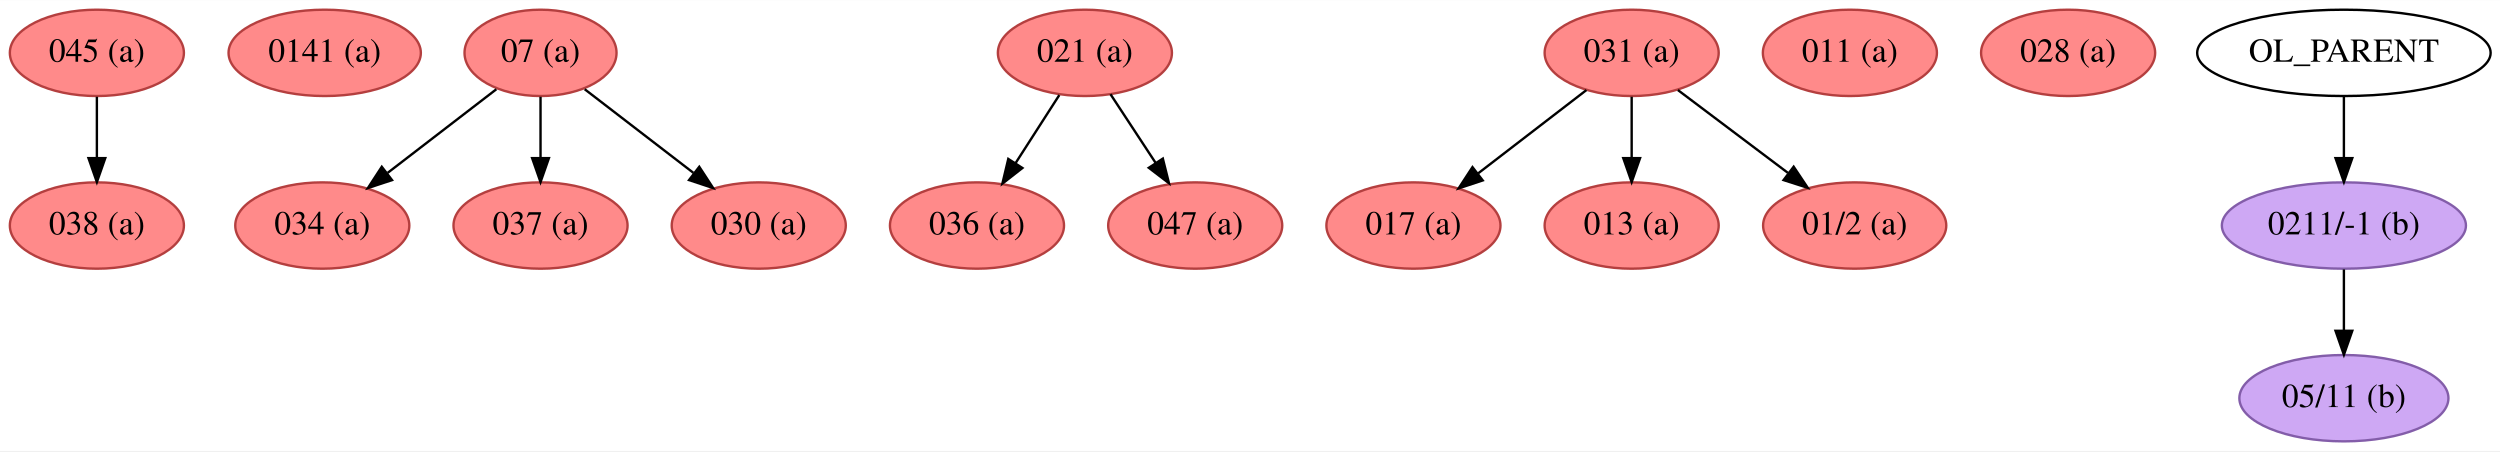
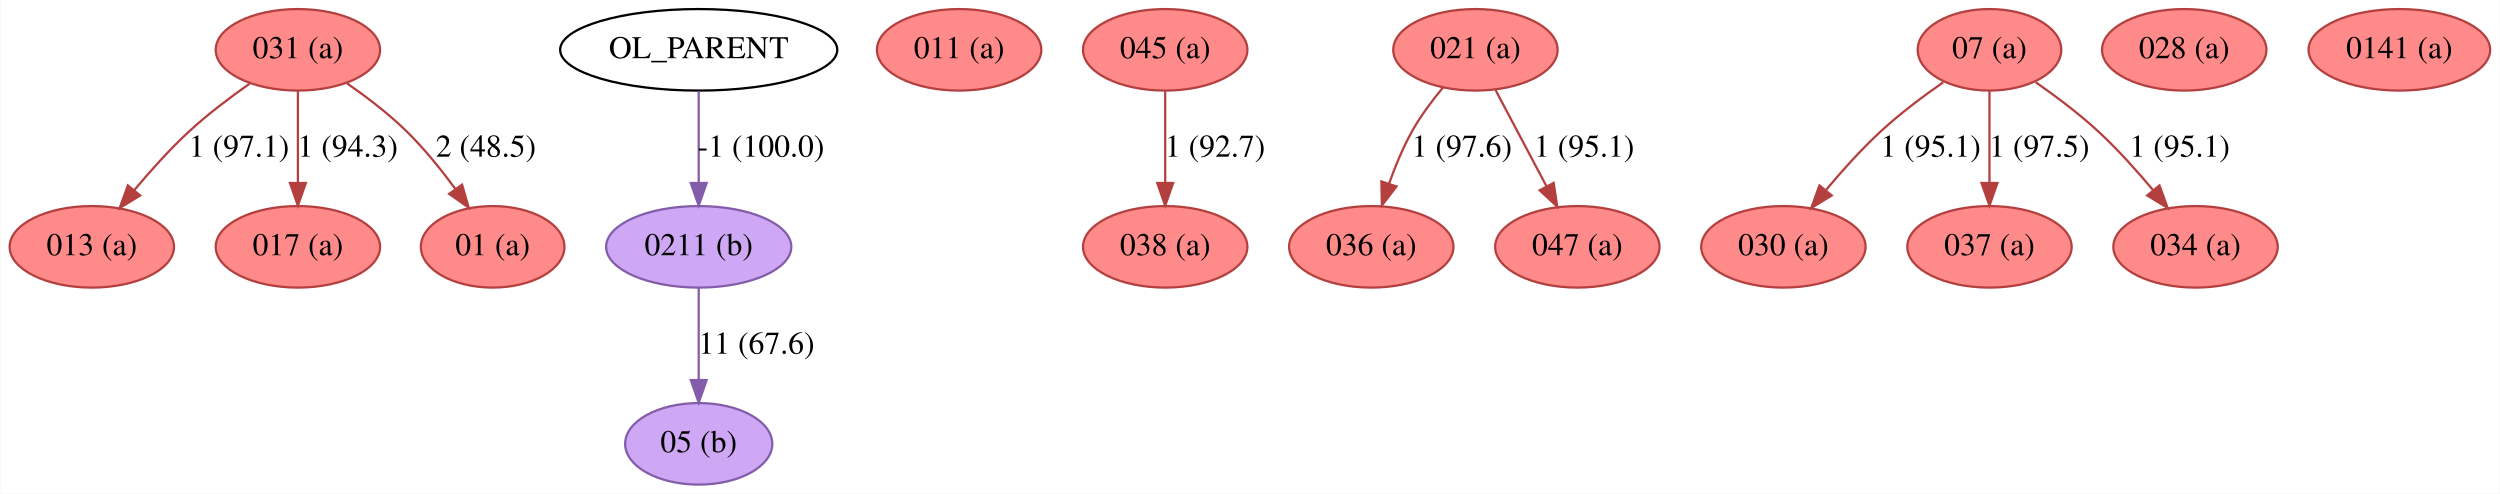
- <svg xmlns="http://www.w3.org/2000/svg" width="1042pt" height="188pt" viewBox="0.00 0.00 1042.49 188.00">
-   <g id="graph0" class="graph" transform="scale(1 1) rotate(0) translate(4 184)">
-     <polygon fill="white" stroke="none" points="-4,4 -4,-184 1038.49,-184 1038.49,4 -4,4" />
+ <svg xmlns="http://www.w3.org/2000/svg" width="1104pt" height="218pt" viewBox="0.00 0.00 1103.69 218.00">
+   <g id="graph0" class="graph" transform="scale(1 1) rotate(0) translate(4 214)">
+     <polygon fill="white" stroke="none" points="-4,4 -4,-214 1099.69,-214 1099.69,4 -4,4" />
    <g id="node1" class="node">
-       <ellipse fill="#ff8a8a" stroke="#b43f3f" cx="36.397" cy="-90" rx="36.294" ry="18" />
-       <text text-anchor="middle" x="36.397" y="-86.3" font-family="Times,serif" font-size="14.00">038 (a)</text>
+       <ellipse fill="#ff8a8a" stroke="#b43f3f" cx="36.397" cy="-105" rx="36.294" ry="18" />
+       <text text-anchor="middle" x="36.397" y="-101.3" font-family="Times,serif" font-size="14.00">013 (a)</text>
    </g>
    <g id="node2" class="node">
-       <ellipse fill="#ff8a8a" stroke="#b43f3f" cx="131.397" cy="-162" rx="40.094" ry="18" />
-       <text text-anchor="middle" x="131.397" y="-158.3" font-family="Times,serif" font-size="14.00">0141 (a)</text>
+       <ellipse fill="#cea8f4" stroke="#835da9" cx="304.397" cy="-18" rx="32.494" ry="18" />
+       <text text-anchor="middle" x="304.397" y="-14.3" font-family="Times,serif" font-size="14.00">05 (b)</text>
    </g>
    <g id="node3" class="node">
-       <ellipse fill="#ff8a8a" stroke="#b43f3f" cx="130.397" cy="-90" rx="36.294" ry="18" />
-       <text text-anchor="middle" x="130.397" y="-86.3" font-family="Times,serif" font-size="14.00">034 (a)</text>
+       <ellipse fill="#ff8a8a" stroke="#b43f3f" cx="419.397" cy="-192" rx="36.294" ry="18" />
+       <text text-anchor="middle" x="419.397" y="-188.3" font-family="Times,serif" font-size="14.00">011 (a)</text>
    </g>
    <g id="node4" class="node">
-       <ellipse fill="#ff8a8a" stroke="#b43f3f" cx="221.397" cy="-162" rx="31.695" ry="18" />
-       <text text-anchor="middle" x="221.397" y="-158.3" font-family="Times,serif" font-size="14.00">07 (a)</text>
+       <ellipse fill="#ff8a8a" stroke="#b43f3f" cx="127.397" cy="-105" rx="36.294" ry="18" />
+       <text text-anchor="middle" x="127.397" y="-101.3" font-family="Times,serif" font-size="14.00">017 (a)</text>
+     </g>
+     <g id="node5" class="node">
+       <ellipse fill="#ff8a8a" stroke="#b43f3f" cx="510.397" cy="-192" rx="36.294" ry="18" />
+       <text text-anchor="middle" x="510.397" y="-188.3" font-family="Times,serif" font-size="14.00">045 (a)</text>
+     </g>
+     <g id="node13" class="node">
+       <ellipse fill="#ff8a8a" stroke="#b43f3f" cx="510.397" cy="-105" rx="36.294" ry="18" />
+       <text text-anchor="middle" x="510.397" y="-101.3" font-family="Times,serif" font-size="14.00">038 (a)</text>
+     </g>
+     <g id="edge1" class="edge">
+       <path fill="none" stroke="#b43f3f" d="M510.397,-173.799C510.397,-162.163 510.397,-146.548 510.397,-133.237" />
+       <polygon fill="#b43f3f" stroke="#b43f3f" points="513.897,-133.175 510.397,-123.175 506.897,-133.175 513.897,-133.175" />
+       <text text-anchor="middle" x="532.397" y="-144.8" font-family="Times,serif" font-size="14.00">1 (92.7)</text>
+     </g>
+     <g id="node6" class="node">
+       <ellipse fill="#ff8a8a" stroke="#b43f3f" cx="647.397" cy="-192" rx="36.294" ry="18" />
+       <text text-anchor="middle" x="647.397" y="-188.3" font-family="Times,serif" font-size="14.00">021 (a)</text>
+     </g>
+     <g id="node10" class="node">
+       <ellipse fill="#ff8a8a" stroke="#b43f3f" cx="601.397" cy="-105" rx="36.294" ry="18" />
+       <text text-anchor="middle" x="601.397" y="-101.3" font-family="Times,serif" font-size="14.00">036 (a)</text>
+     </g>
+     <g id="edge2" class="edge">
+       <path fill="none" stroke="#b43f3f" d="M633.109,-175.414C628.3,-169.617 623.197,-162.791 619.397,-156 615.387,-148.834 611.99,-140.608 609.264,-132.924" />
+       <polygon fill="#b43f3f" stroke="#b43f3f" points="612.535,-131.666 606.072,-123.271 605.888,-133.864 612.535,-131.666" />
+       <text text-anchor="middle" x="641.397" y="-144.8" font-family="Times,serif" font-size="14.00">1 (97.6)</text>
+     </g>
+     <g id="node16" class="node">
+       <ellipse fill="#ff8a8a" stroke="#b43f3f" cx="692.397" cy="-105" rx="36.294" ry="18" />
+       <text text-anchor="middle" x="692.397" y="-101.3" font-family="Times,serif" font-size="14.00">047 (a)</text>
    </g>
    <g id="edge3" class="edge">
-       <path fill="none" stroke="black" d="M202.982,-146.834C189.957,-136.816 172.278,-123.216 157.628,-111.947" />
-       <polygon fill="black" stroke="black" points="159.471,-108.949 149.411,-105.626 155.203,-114.498 159.471,-108.949" />
+       <path fill="none" stroke="#b43f3f" d="M656.287,-174.207C662.697,-162.099 671.468,-145.533 678.76,-131.759" />
+       <polygon fill="#b43f3f" stroke="#b43f3f" points="681.939,-133.234 683.525,-122.758 675.752,-129.959 681.939,-133.234" />
+       <text text-anchor="middle" x="695.397" y="-144.8" font-family="Times,serif" font-size="14.00">1 (95.1)</text>
+     </g>
+     <g id="node7" class="node">
+       <ellipse fill="#ff8a8a" stroke="#b43f3f" cx="783.397" cy="-105" rx="36.294" ry="18" />
+       <text text-anchor="middle" x="783.397" y="-101.3" font-family="Times,serif" font-size="14.00">030 (a)</text>
+     </g>
+     <g id="node8" class="node">
+       <ellipse fill="#ff8a8a" stroke="#b43f3f" cx="960.397" cy="-192" rx="36.294" ry="18" />
+       <text text-anchor="middle" x="960.397" y="-188.3" font-family="Times,serif" font-size="14.00">028 (a)</text>
+     </g>
+     <g id="node9" class="node">
+       <ellipse fill="#ff8a8a" stroke="#b43f3f" cx="874.397" cy="-105" rx="36.294" ry="18" />
+       <text text-anchor="middle" x="874.397" y="-101.3" font-family="Times,serif" font-size="14.00">037 (a)</text>
+     </g>
+     <g id="node11" class="node">
+       <ellipse fill="#ff8a8a" stroke="#b43f3f" cx="874.397" cy="-192" rx="31.695" ry="18" />
+       <text text-anchor="middle" x="874.397" y="-188.3" font-family="Times,serif" font-size="14.00">07 (a)</text>
+     </g>
+     <g id="edge5" class="edge">
+       <path fill="none" stroke="#b43f3f" d="M853.978,-177.672C845.134,-171.512 834.886,-163.834 826.397,-156 817.853,-148.115 809.321,-138.619 802.136,-130.029" />
+       <polygon fill="#b43f3f" stroke="#b43f3f" points="804.741,-127.685 795.704,-122.155 799.32,-132.113 804.741,-127.685" />
+       <text text-anchor="middle" x="848.397" y="-144.8" font-family="Times,serif" font-size="14.00">1 (95.1)</text>
+     </g>
+     <g id="edge6" class="edge">
+       <path fill="none" stroke="#b43f3f" d="M874.397,-173.799C874.397,-162.163 874.397,-146.548 874.397,-133.237" />
+       <polygon fill="#b43f3f" stroke="#b43f3f" points="877.897,-133.175 874.397,-123.175 870.897,-133.175 877.897,-133.175" />
+       <text text-anchor="middle" x="896.397" y="-144.8" font-family="Times,serif" font-size="14.00">1 (97.5)</text>
+     </g>
+     <g id="node15" class="node">
+       <ellipse fill="#ff8a8a" stroke="#b43f3f" cx="965.397" cy="-105" rx="36.294" ry="18" />
+       <text text-anchor="middle" x="965.397" y="-101.3" font-family="Times,serif" font-size="14.00">034 (a)</text>
+     </g>
+     <g id="edge4" class="edge">
+       <path fill="none" stroke="#b43f3f" d="M894.816,-177.672C903.659,-171.512 913.908,-163.834 922.397,-156 930.941,-148.115 939.472,-138.619 946.657,-130.029" />
+       <polygon fill="#b43f3f" stroke="#b43f3f" points="949.474,-132.113 953.089,-122.155 944.053,-127.685 949.474,-132.113" />
+       <text text-anchor="middle" x="958.397" y="-144.8" font-family="Times,serif" font-size="14.00">1 (95.1)</text>
    </g>
    <g id="node12" class="node">
-       <ellipse fill="#ff8a8a" stroke="#b43f3f" cx="221.397" cy="-90" rx="36.294" ry="18" />
-       <text text-anchor="middle" x="221.397" y="-86.3" font-family="Times,serif" font-size="14.00">037 (a)</text>
+       <ellipse fill="#cea8f4" stroke="#835da9" cx="304.397" cy="-105" rx="40.893" ry="18" />
+       <text text-anchor="middle" x="304.397" y="-101.3" font-family="Times,serif" font-size="14.00">0211 (b)</text>
    </g>
-     <g id="edge1" class="edge">
-       <path fill="none" stroke="black" d="M221.397,-143.697C221.397,-135.983 221.397,-126.712 221.397,-118.112" />
-       <polygon fill="black" stroke="black" points="224.897,-118.104 221.397,-108.104 217.897,-118.104 224.897,-118.104" />
+     <g id="edge7" class="edge">
+       <path fill="none" stroke="#835da9" d="M304.397,-86.799C304.397,-75.163 304.397,-59.548 304.397,-46.237" />
+       <polygon fill="#835da9" stroke="#835da9" points="307.897,-46.175 304.397,-36.175 300.897,-46.175 307.897,-46.175" />
+       <text text-anchor="middle" x="329.897" y="-57.8" font-family="Times,serif" font-size="14.00">11 (67.6)</text>
+     </g>
+     <g id="node14" class="node">
+       <ellipse fill="none" stroke="black" cx="304.397" cy="-192" rx="61.189" ry="18" />
+       <text text-anchor="middle" x="304.397" y="-188.3" font-family="Times,serif" font-size="14.00">OL_PARENT</text>
+     </g>
+     <g id="edge8" class="edge">
+       <path fill="none" stroke="#835da9" d="M304.397,-173.799C304.397,-162.163 304.397,-146.548 304.397,-133.237" />
+       <polygon fill="#835da9" stroke="#835da9" points="307.897,-133.175 304.397,-123.175 300.897,-133.175 307.897,-133.175" />
+       <text text-anchor="middle" x="331.897" y="-144.8" font-family="Times,serif" font-size="14.00">-1 (100.0)</text>
+     </g>
+     <g id="node17" class="node">
+       <ellipse fill="#ff8a8a" stroke="#b43f3f" cx="1055.4" cy="-192" rx="40.094" ry="18" />
+       <text text-anchor="middle" x="1055.4" y="-188.3" font-family="Times,serif" font-size="14.00">0141 (a)</text>
    </g>
    <g id="node18" class="node">
-       <ellipse fill="#ff8a8a" stroke="#b43f3f" cx="312.397" cy="-90" rx="36.294" ry="18" />
-       <text text-anchor="middle" x="312.397" y="-86.3" font-family="Times,serif" font-size="14.00">030 (a)</text>
+       <ellipse fill="#ff8a8a" stroke="#b43f3f" cx="213.397" cy="-105" rx="31.695" ry="18" />
+       <text text-anchor="middle" x="213.397" y="-101.3" font-family="Times,serif" font-size="14.00">01 (a)</text>
    </g>
-     <g id="edge2" class="edge">
-       <path fill="none" stroke="black" d="M239.812,-146.834C252.836,-136.816 270.516,-123.216 285.165,-111.947" />
-       <polygon fill="black" stroke="black" points="287.59,-114.498 293.383,-105.626 283.322,-108.949 287.59,-114.498" />
+     <g id="node19" class="node">
+       <ellipse fill="#ff8a8a" stroke="#b43f3f" cx="127.397" cy="-192" rx="36.294" ry="18" />
+       <text text-anchor="middle" x="127.397" y="-188.3" font-family="Times,serif" font-size="14.00">031 (a)</text>
    </g>
-     <g id="node5" class="node">
-       <ellipse fill="#ff8a8a" stroke="#b43f3f" cx="403.397" cy="-90" rx="36.294" ry="18" />
-       <text text-anchor="middle" x="403.397" y="-86.3" font-family="Times,serif" font-size="14.00">036 (a)</text>
+     <g id="edge11" class="edge">
+       <path fill="none" stroke="#b43f3f" d="M106.025,-177.006C97.404,-170.963 87.582,-163.554 79.397,-156 70.853,-148.115 62.321,-138.619 55.136,-130.029" />
+       <polygon fill="#b43f3f" stroke="#b43f3f" points="57.741,-127.685 48.704,-122.155 52.32,-132.113 57.741,-127.685" />
+       <text text-anchor="middle" x="101.397" y="-144.8" font-family="Times,serif" font-size="14.00">1 (97.1)</text>
    </g>
-     <g id="node6" class="node">
-       <ellipse fill="#ff8a8a" stroke="#b43f3f" cx="585.397" cy="-90" rx="36.294" ry="18" />
-       <text text-anchor="middle" x="585.397" y="-86.3" font-family="Times,serif" font-size="14.00">017 (a)</text>
-     </g>
-     <g id="node7" class="node">
-       <ellipse fill="#ff8a8a" stroke="#b43f3f" cx="767.397" cy="-162" rx="36.294" ry="18" />
-       <text text-anchor="middle" x="767.397" y="-158.3" font-family="Times,serif" font-size="14.00">011 (a)</text>
-     </g>
-     <g id="node8" class="node">
-       <ellipse fill="#ff8a8a" stroke="#b43f3f" cx="36.397" cy="-162" rx="36.294" ry="18" />
-       <text text-anchor="middle" x="36.397" y="-158.3" font-family="Times,serif" font-size="14.00">045 (a)</text>
-     </g>
-     <g id="edge4" class="edge">
-       <path fill="none" stroke="black" d="M36.397,-143.697C36.397,-135.983 36.397,-126.712 36.397,-118.112" />
-       <polygon fill="black" stroke="black" points="39.897,-118.104 36.397,-108.104 32.897,-118.104 39.897,-118.104" />
-     </g>
-     <g id="node9" class="node">
-       <ellipse fill="#ff8a8a" stroke="#b43f3f" cx="858.397" cy="-162" rx="36.294" ry="18" />
-       <text text-anchor="middle" x="858.397" y="-158.3" font-family="Times,serif" font-size="14.00">028 (a)</text>
-     </g>
-     <g id="node10" class="node">
-       <ellipse fill="none" stroke="black" cx="973.397" cy="-162" rx="61.189" ry="18" />
-       <text text-anchor="middle" x="973.397" y="-158.3" font-family="Times,serif" font-size="14.00">OL_PARENT</text>
-     </g>
-     <g id="node15" class="node">
-       <ellipse fill="#cea8f4" stroke="#835da9" cx="973.397" cy="-90" rx="50.892" ry="18" />
-       <text text-anchor="middle" x="973.397" y="-86.3" font-family="Times,serif" font-size="14.00">0211/-1 (b)</text>
-     </g>
-     <g id="edge5" class="edge">
-       <path fill="none" stroke="black" d="M973.397,-143.697C973.397,-135.983 973.397,-126.712 973.397,-118.112" />
-       <polygon fill="black" stroke="black" points="976.897,-118.104 973.397,-108.104 969.897,-118.104 976.897,-118.104" />
-     </g>
-     <g id="node11" class="node">
-       <ellipse fill="#ff8a8a" stroke="#b43f3f" cx="494.397" cy="-90" rx="36.294" ry="18" />
-       <text text-anchor="middle" x="494.397" y="-86.3" font-family="Times,serif" font-size="14.00">047 (a)</text>
-     </g>
-     <g id="node13" class="node">
-       <ellipse fill="#ff8a8a" stroke="#b43f3f" cx="676.397" cy="-90" rx="36.294" ry="18" />
-       <text text-anchor="middle" x="676.397" y="-86.3" font-family="Times,serif" font-size="14.00">013 (a)</text>
-     </g>
-     <g id="node14" class="node">
-       <ellipse fill="#cea8f4" stroke="#835da9" cx="973.397" cy="-18" rx="43.592" ry="18" />
-       <text text-anchor="middle" x="973.397" y="-14.3" font-family="Times,serif" font-size="14.00">05/11 (b)</text>
-     </g>
-     <g id="edge6" class="edge">
-       <path fill="none" stroke="black" d="M973.397,-71.697C973.397,-63.983 973.397,-54.712 973.397,-46.112" />
-       <polygon fill="black" stroke="black" points="976.897,-46.104 973.397,-36.104 969.897,-46.104 976.897,-46.104" />
-     </g>
-     <g id="node16" class="node">
-       <ellipse fill="#ff8a8a" stroke="#b43f3f" cx="676.397" cy="-162" rx="36.294" ry="18" />
-       <text text-anchor="middle" x="676.397" y="-158.3" font-family="Times,serif" font-size="14.00">031 (a)</text>
-     </g>
-     <g id="edge8" class="edge">
-       <path fill="none" stroke="black" d="M657.542,-146.496C644.486,-136.453 626.912,-122.934 612.377,-111.754" />
-       <polygon fill="black" stroke="black" points="614.288,-108.808 604.228,-105.485 610.02,-114.357 614.288,-108.808" />
-     </g>
-     <g id="edge7" class="edge">
-       <path fill="none" stroke="black" d="M676.397,-143.697C676.397,-135.983 676.397,-126.712 676.397,-118.112" />
-       <polygon fill="black" stroke="black" points="679.897,-118.104 676.397,-108.104 672.897,-118.104 679.897,-118.104" />
-     </g>
-     <g id="node17" class="node">
-       <ellipse fill="#ff8a8a" stroke="#b43f3f" cx="769.397" cy="-90" rx="38.194" ry="18" />
-       <text text-anchor="middle" x="769.397" y="-86.3" font-family="Times,serif" font-size="14.00">01/2 (a)</text>
+     <g id="edge10" class="edge">
+       <path fill="none" stroke="#b43f3f" d="M127.397,-173.799C127.397,-162.163 127.397,-146.548 127.397,-133.237" />
+       <polygon fill="#b43f3f" stroke="#b43f3f" points="130.897,-133.175 127.397,-123.175 123.897,-133.175 130.897,-133.175" />
+       <text text-anchor="middle" x="149.397" y="-144.8" font-family="Times,serif" font-size="14.00">1 (94.3)</text>
    </g>
    <g id="edge9" class="edge">
-       <path fill="none" stroke="black" d="M695.666,-146.496C708.92,-136.52 726.73,-123.115 741.526,-111.978" />
-       <polygon fill="black" stroke="black" points="743.947,-114.536 749.832,-105.726 739.737,-108.944 743.947,-114.536" />
-     </g>
-     <g id="node19" class="node">
-       <ellipse fill="#ff8a8a" stroke="#b43f3f" cx="448.397" cy="-162" rx="36.294" ry="18" />
-       <text text-anchor="middle" x="448.397" y="-158.3" font-family="Times,serif" font-size="14.00">021 (a)</text>
-     </g>
-     <g id="edge10" class="edge">
-       <path fill="none" stroke="black" d="M437.732,-144.411C432.296,-135.955 425.572,-125.494 419.519,-116.078" />
-       <polygon fill="black" stroke="black" points="422.336,-113.989 413.985,-107.47 416.448,-117.774 422.336,-113.989" />
-     </g>
-     <g id="edge11" class="edge">
-       <path fill="none" stroke="black" d="M459.066,-144.765C464.674,-136.23 471.671,-125.582 477.956,-116.019" />
-       <polygon fill="black" stroke="black" points="480.899,-117.913 483.466,-107.633 475.049,-114.068 480.899,-117.913" />
+       <path fill="none" stroke="#b43f3f" d="M149.001,-177.25C157.657,-171.245 167.443,-163.798 175.397,-156 183.221,-148.329 190.759,-138.975 197.029,-130.442" />
+       <polygon fill="#b43f3f" stroke="#b43f3f" points="199.894,-132.452 202.84,-122.275 194.191,-128.394 199.894,-132.452" />
+       <text text-anchor="middle" x="210.397" y="-144.8" font-family="Times,serif" font-size="14.00">2 (48.5)</text>
    </g>
  </g>
</svg>
